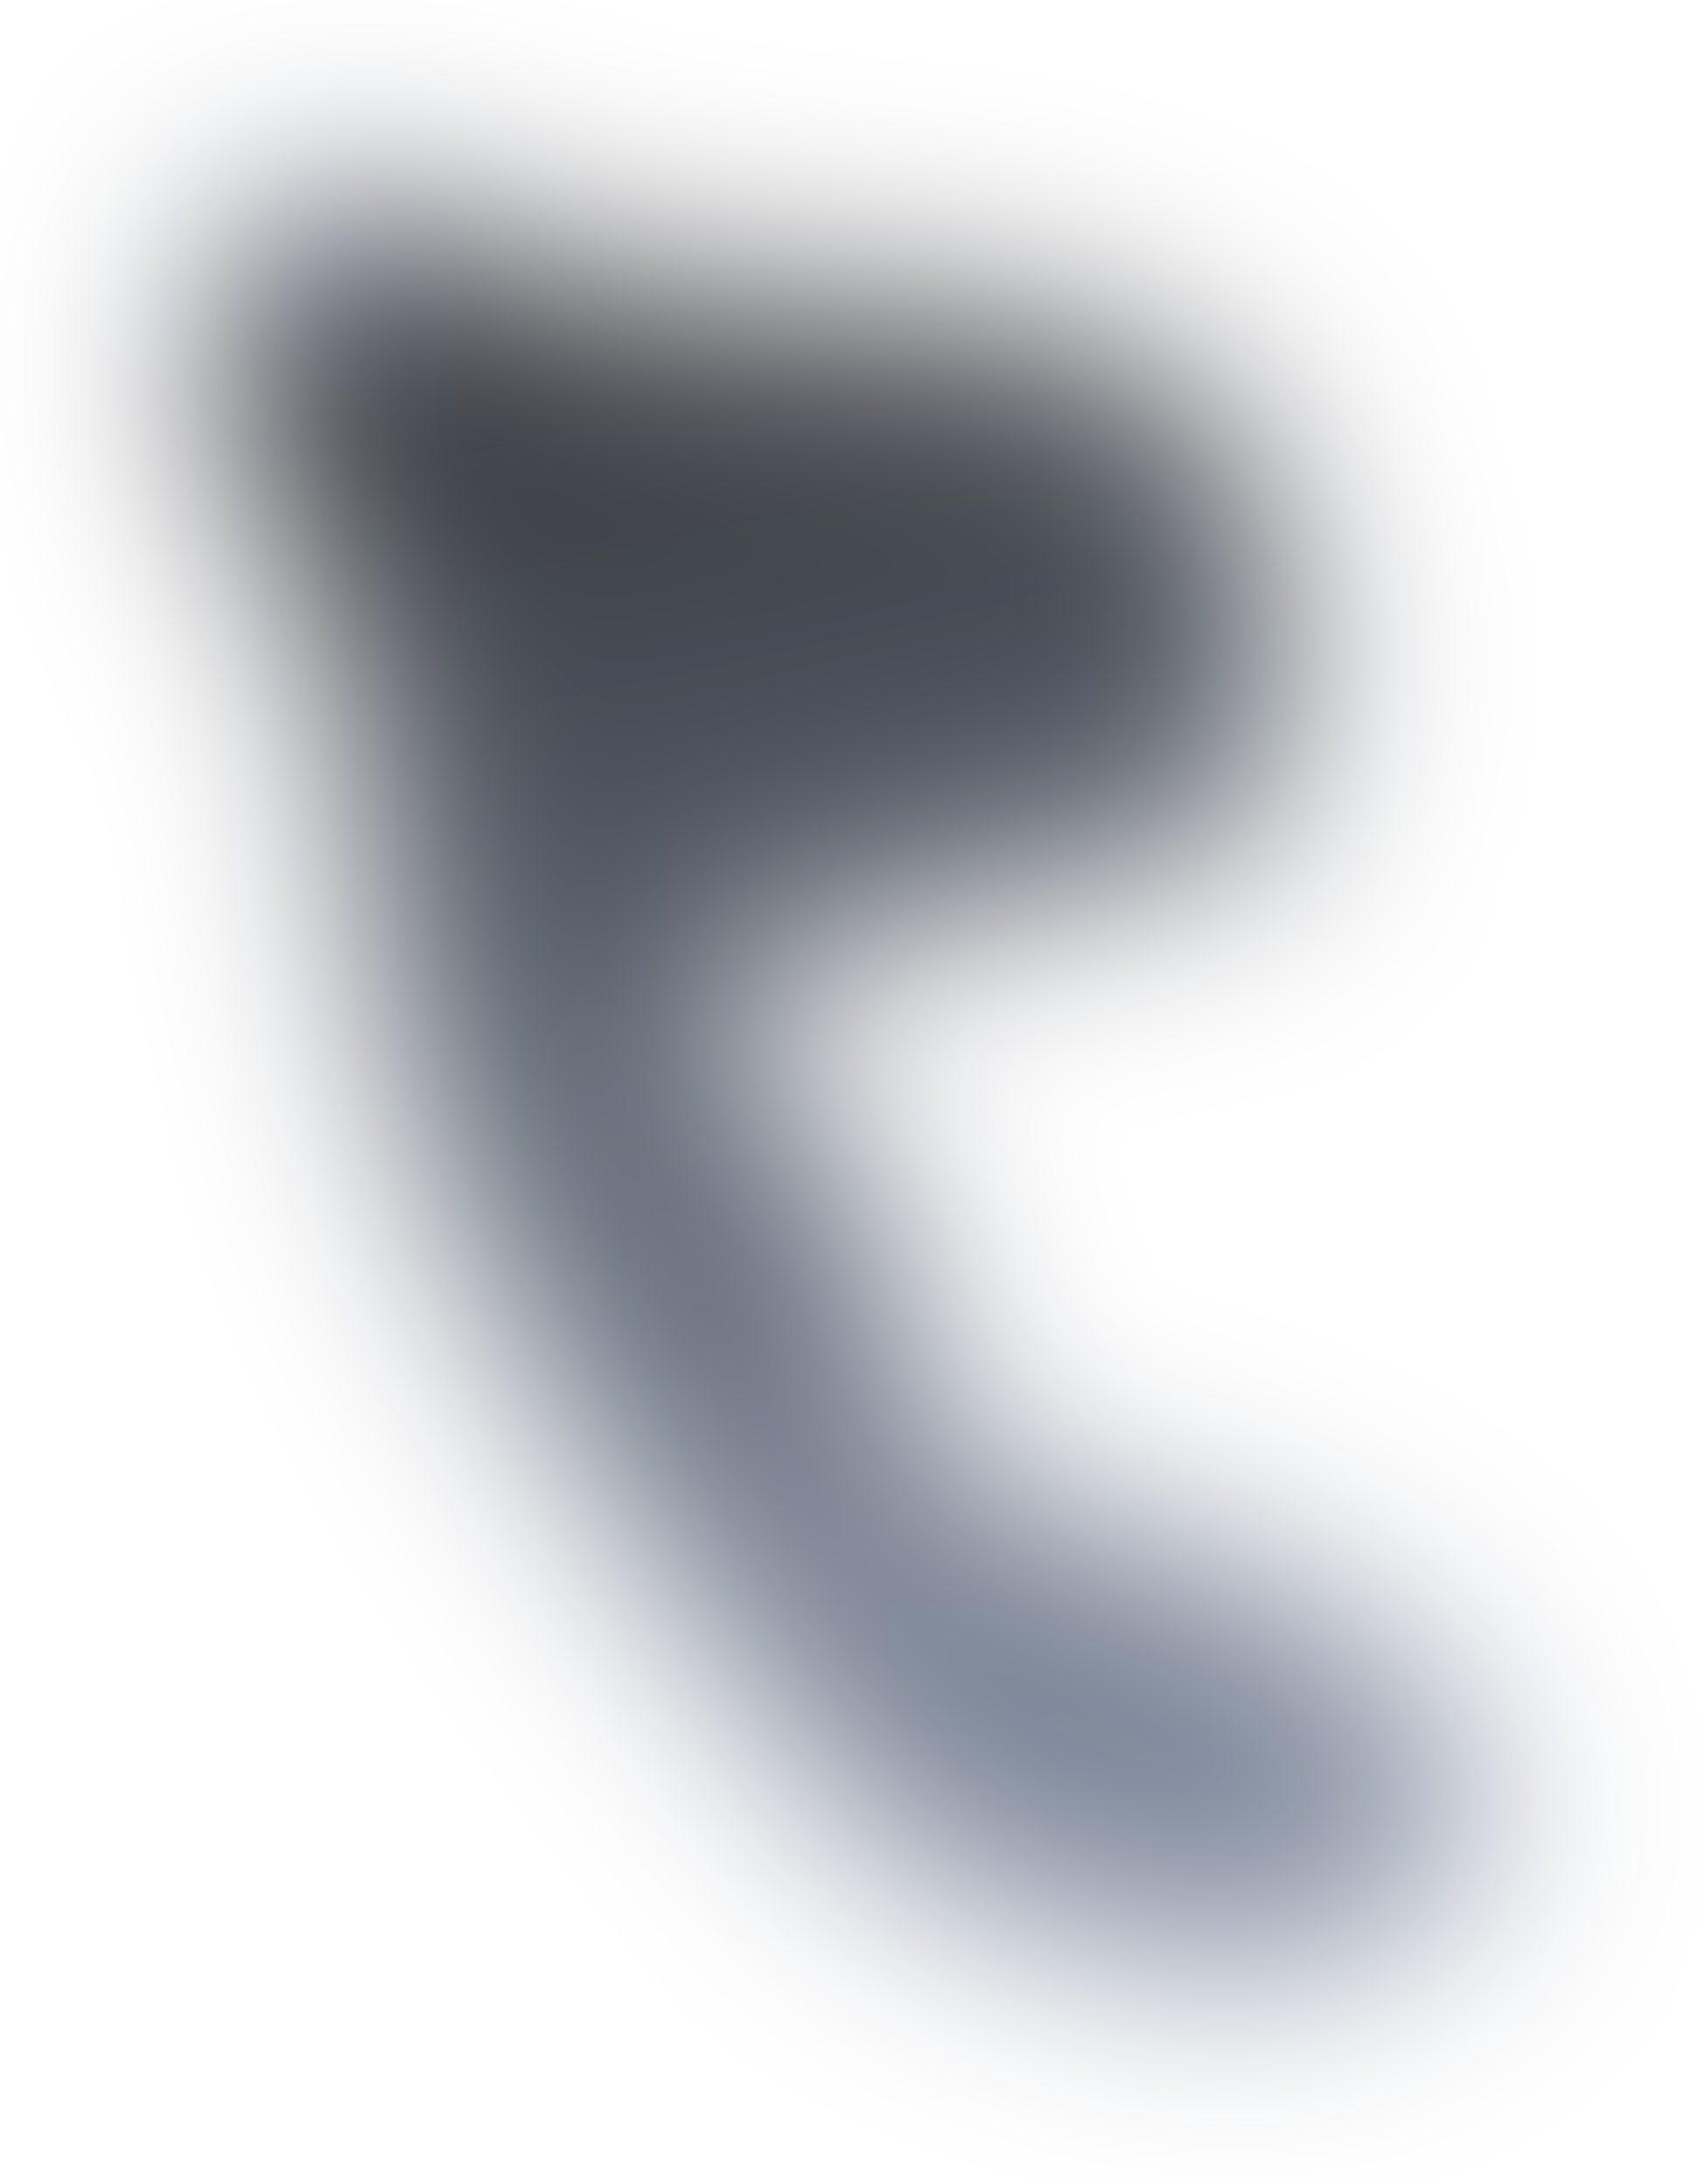
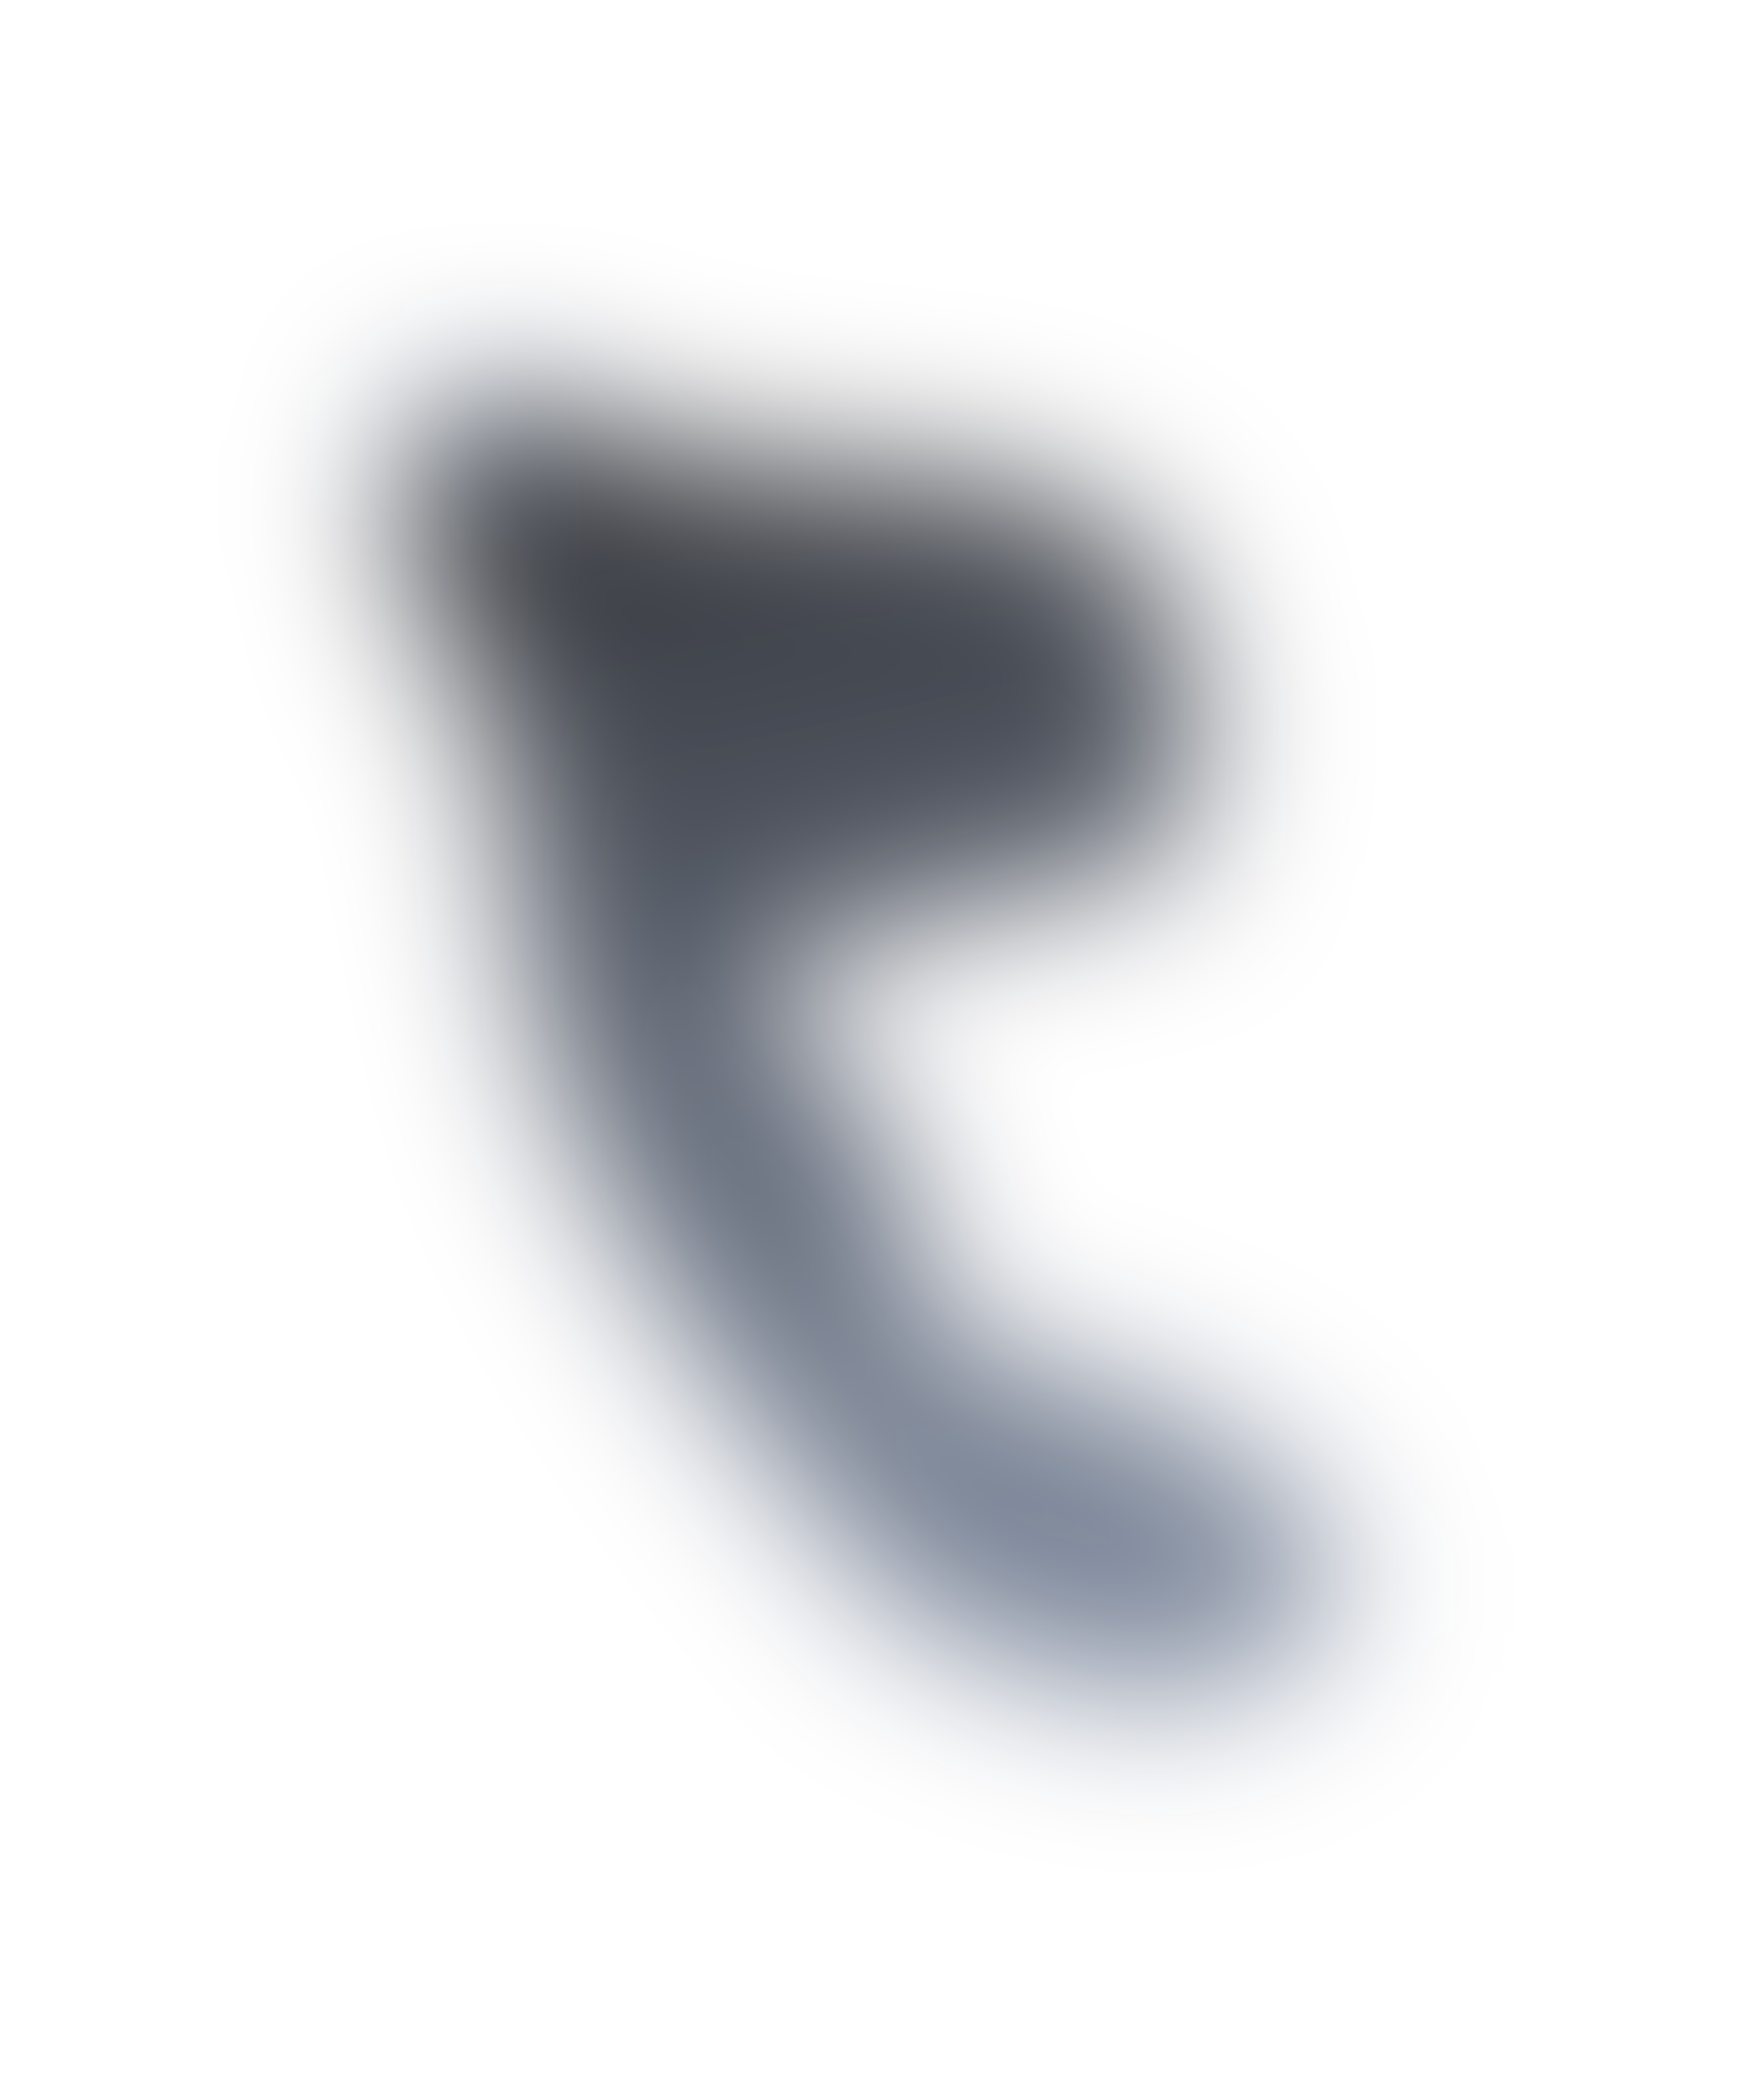
- <svg xmlns="http://www.w3.org/2000/svg" width="1663" height="2136" viewBox="0 0 1663 2136" fill="none">
+ <svg xmlns="http://www.w3.org/2000/svg" width="2303" height="2776" viewBox="-320 -320 2303 2776" fill="none">
  <g filter="url(#filter0_f_6659_11854)">
    <path d="M1206.07 438.874C1106.35 291.251 786.824 305.772 786.824 305.772L523.953 267.417C523.953 267.417 350.724 177.241 261.083 229.062C117.907 311.831 340.12 668.884 340.12 668.884C340.12 668.884 365.671 942.676 419.158 1108.71C521.462 1426.27 878.223 1822.22 878.223 1822.22C878.223 1822.22 1254.24 2017.56 1385.99 1864.32C1449.97 1789.91 1452.4 1892.13 1448.41 1790.42C1438.65 1541.93 932.675 1463.17 932.675 1463.17C932.675 1463.17 893.322 1357.53 858.329 1201.5C823.337 1045.46 649.268 1085.78 693.708 987.529C728.216 911.238 806.315 929.363 882.148 901.552C1014.27 853.098 1233.66 823.849 1233.66 823.849C1233.66 823.849 1289.84 562.897 1206.07 438.874Z" fill="url(#paint0_linear_6659_11854)" fill-opacity="0.8" />
  </g>
  <defs>
-     <filter id="filter0_f_6659_11854" x="-2.48032e-05" y="0" width="1662.63" height="2136" filterUnits="userSpaceOnUse" color-interpolation-filters="sRGB">
+     <filter id="filter0_f_6659_11854" x="-320" y="-320" width="2302.63" height="2776" filterUnits="userSpaceOnUse" color-interpolation-filters="sRGB">
      <feFlood flood-opacity="0" result="BackgroundImageFix" />
      <feBlend mode="normal" in="SourceGraphic" in2="BackgroundImageFix" result="shape" />
      <feGaussianBlur stdDeviation="106.469" result="effect1_foregroundBlur_6659_11854" />
    </filter>
    <linearGradient id="paint0_linear_6659_11854" x1="698.591" y1="197.59" x2="1065.45" y2="1935.14" gradientUnits="userSpaceOnUse">
      <stop stop-color="#01163F" />
      <stop offset="0" stop-color="#000105" />
      <stop offset="1" stop-color="#01163F" stop-opacity="0.6" />
    </linearGradient>
  </defs>
</svg>
